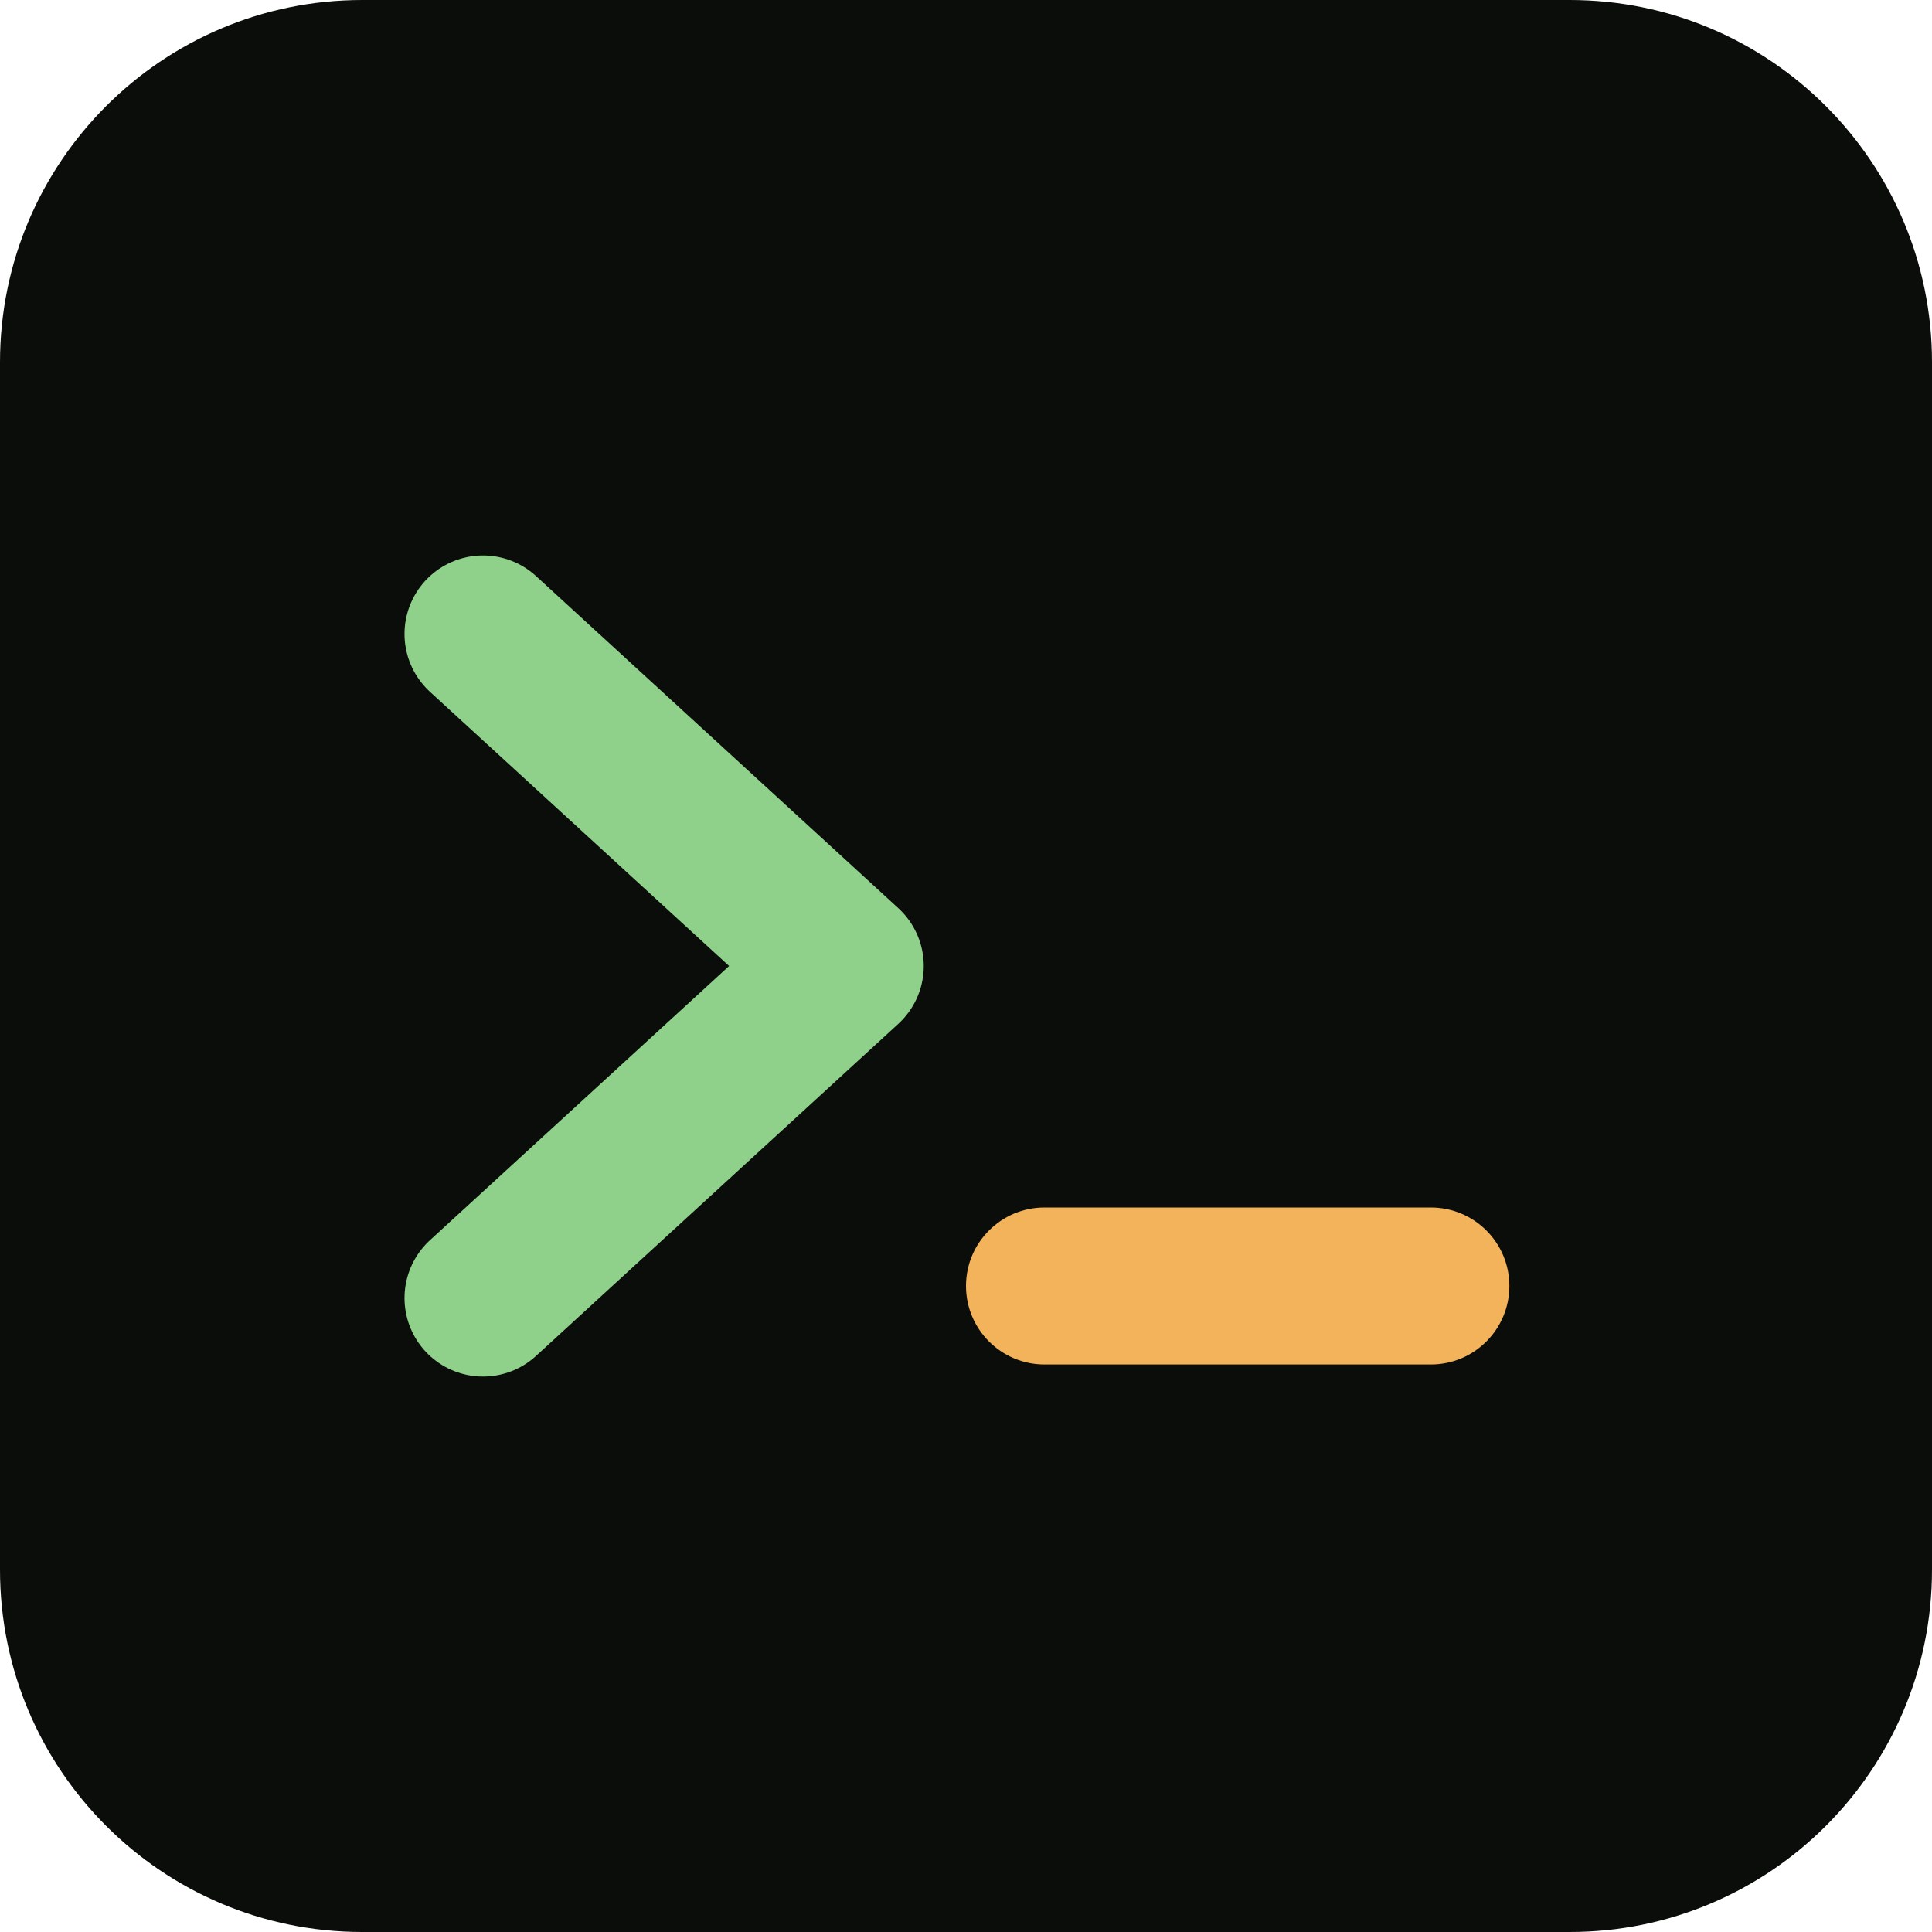
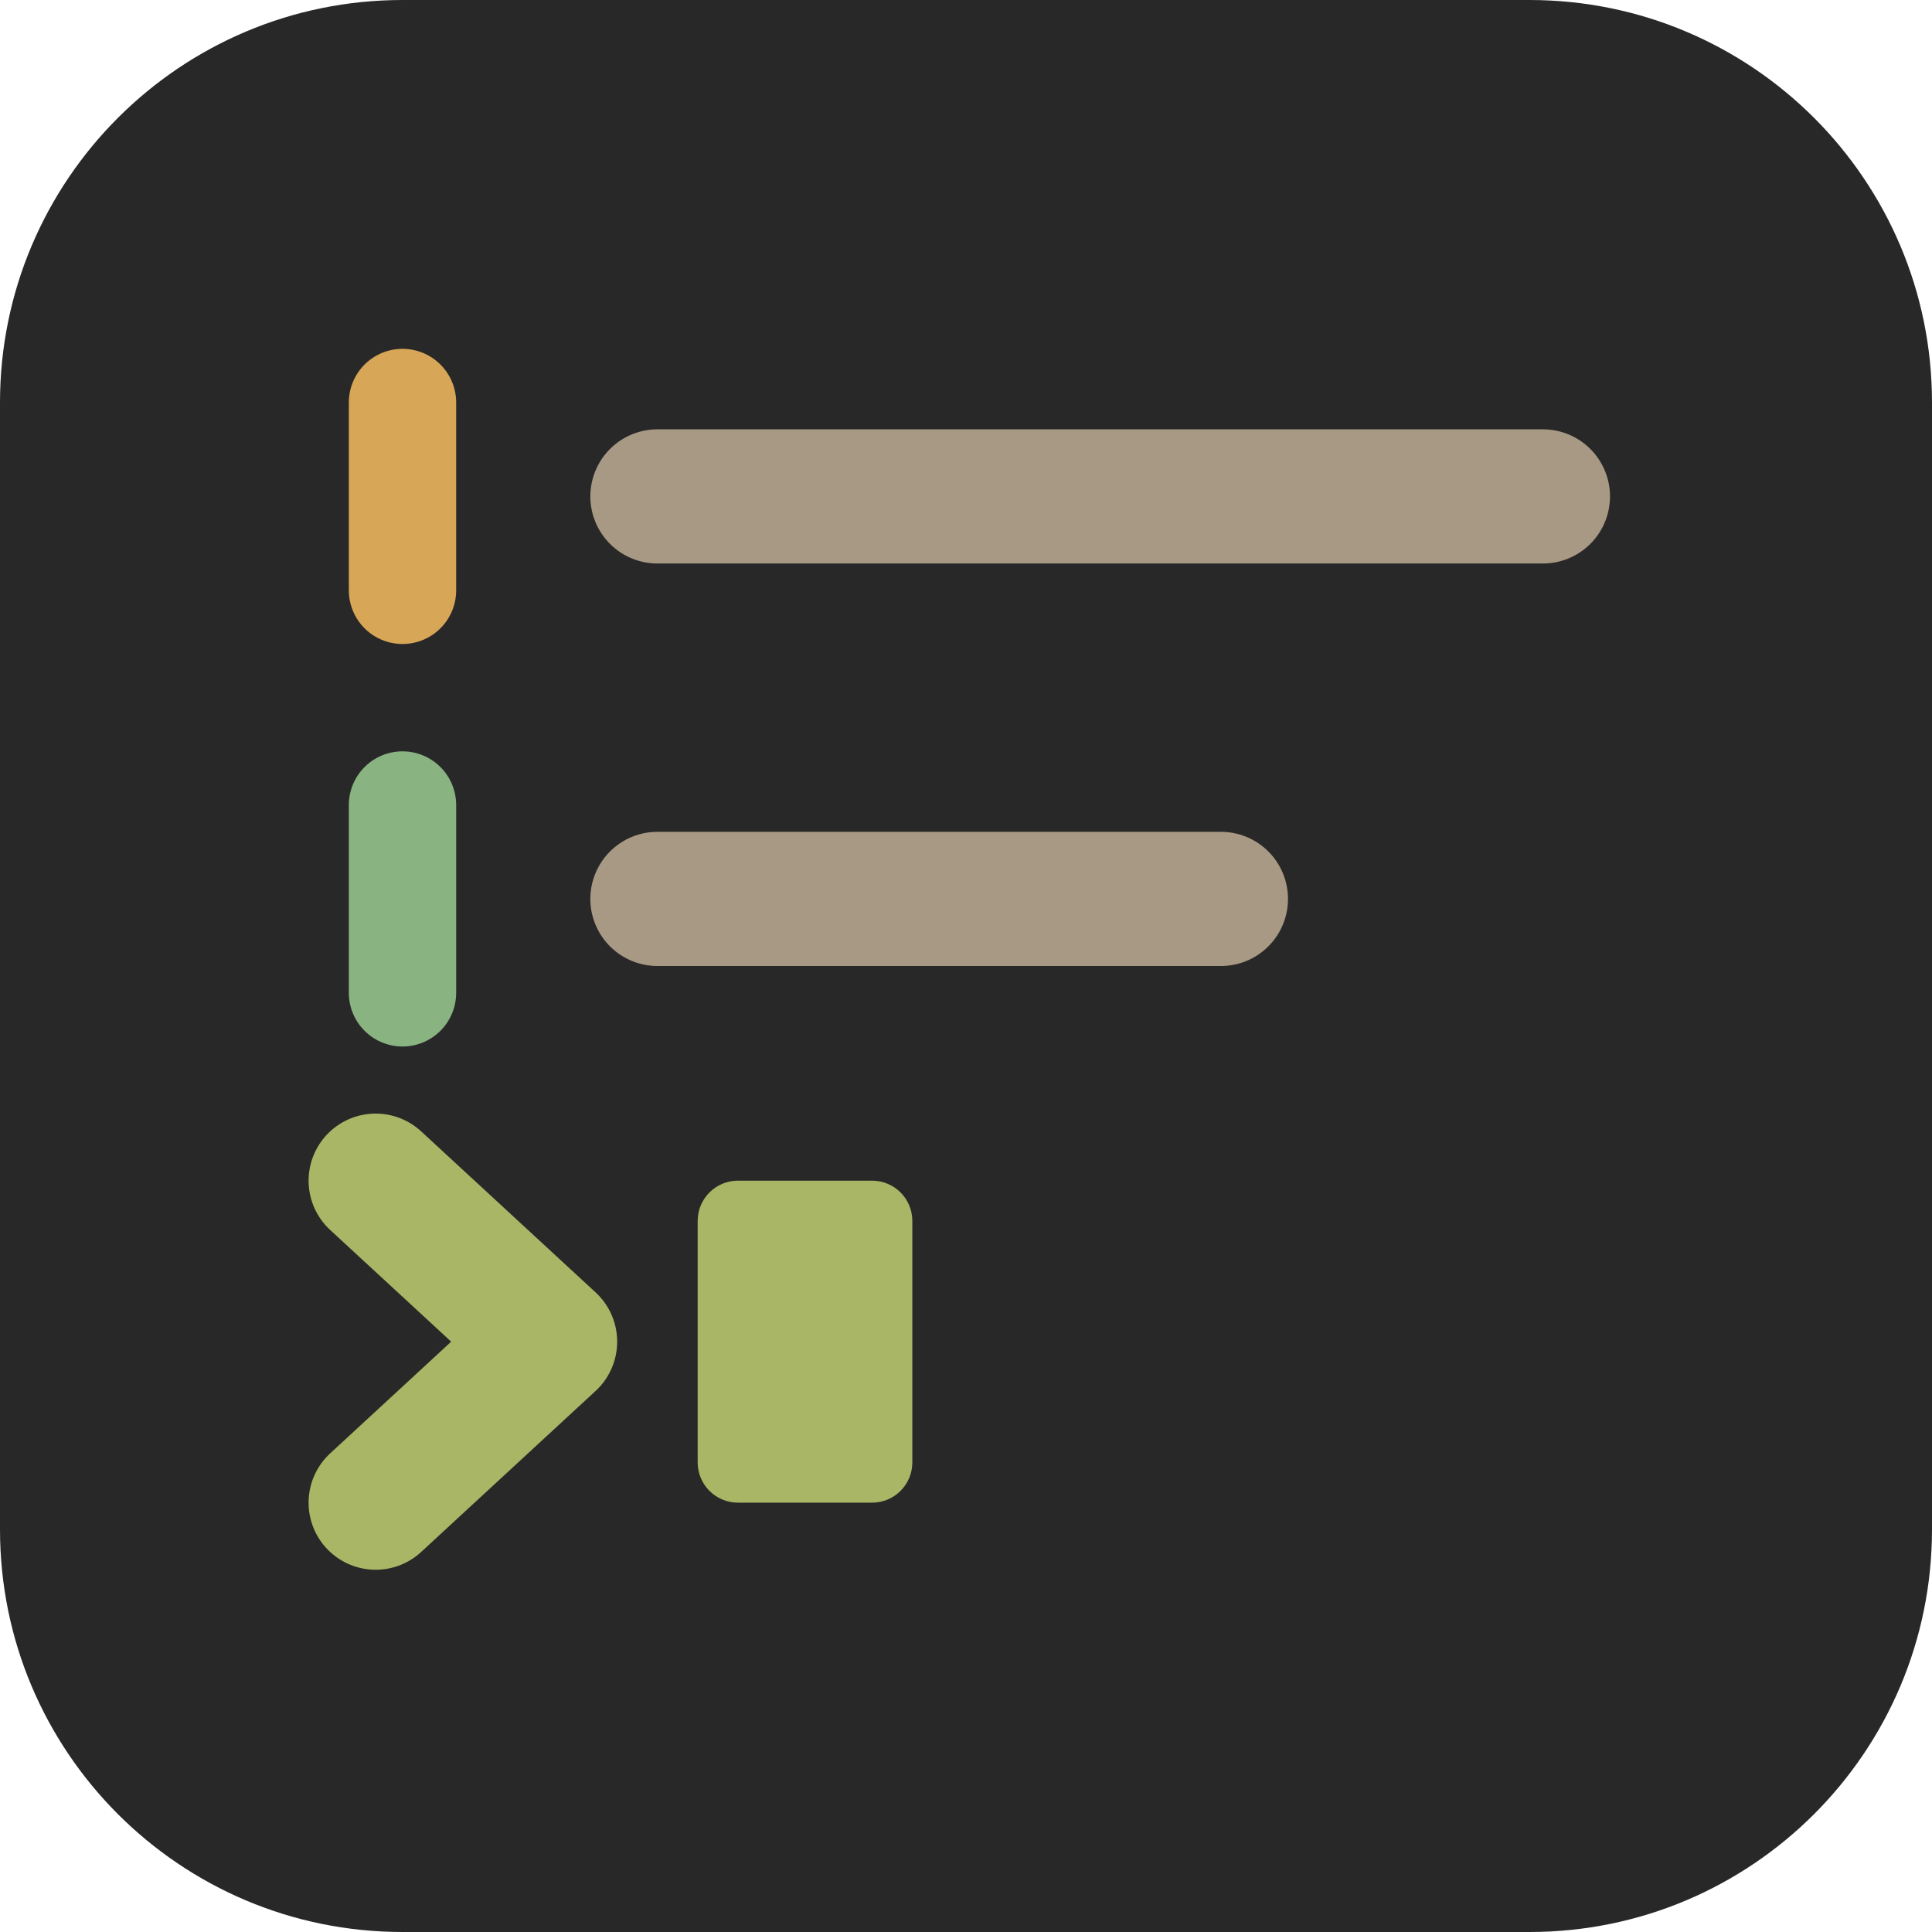
- <svg xmlns="http://www.w3.org/2000/svg" viewBox="0 0 32 32" width="32" height="32">
-   <rect width="32" height="32" rx="6" fill="#0b0d0b" />
-   <path d="M8 10.5l6 5.5-6 5.5" fill="none" stroke="#8fd18a" stroke-width="2.6" stroke-linecap="round" stroke-linejoin="round" />
-   <rect x="16" y="20" width="9" height="2.6" rx="1.3" fill="#f2b35b" />
+ <svg xmlns="http://www.w3.org/2000/svg" width="32" height="32" viewBox="18 18 72 72">
+   <rect x="18" y="18" width="72" height="72" rx="15" fill="#292828" />
+   <path d="M33,33 V40" stroke="#d8a657" stroke-width="4" stroke-linecap="round" />
+   <path d="M42.5,36.5 H75.5" stroke="#a89984" stroke-width="5" stroke-linecap="round" />
+   <path d="M33,48 V55" stroke="#89b482" stroke-width="4" stroke-linecap="round" />
+   <path d="M42.5,51.5 H63.5" stroke="#a89984" stroke-width="5" stroke-linecap="round" />
+   <path d="M32,62 L38.5,68 L32,74" fill="none" stroke="#a9b665" stroke-width="5" stroke-linecap="round" stroke-linejoin="round" />
+   <rect x="44" y="62" width="8" height="12" rx="1.5" fill="#a9b665" />
</svg>
